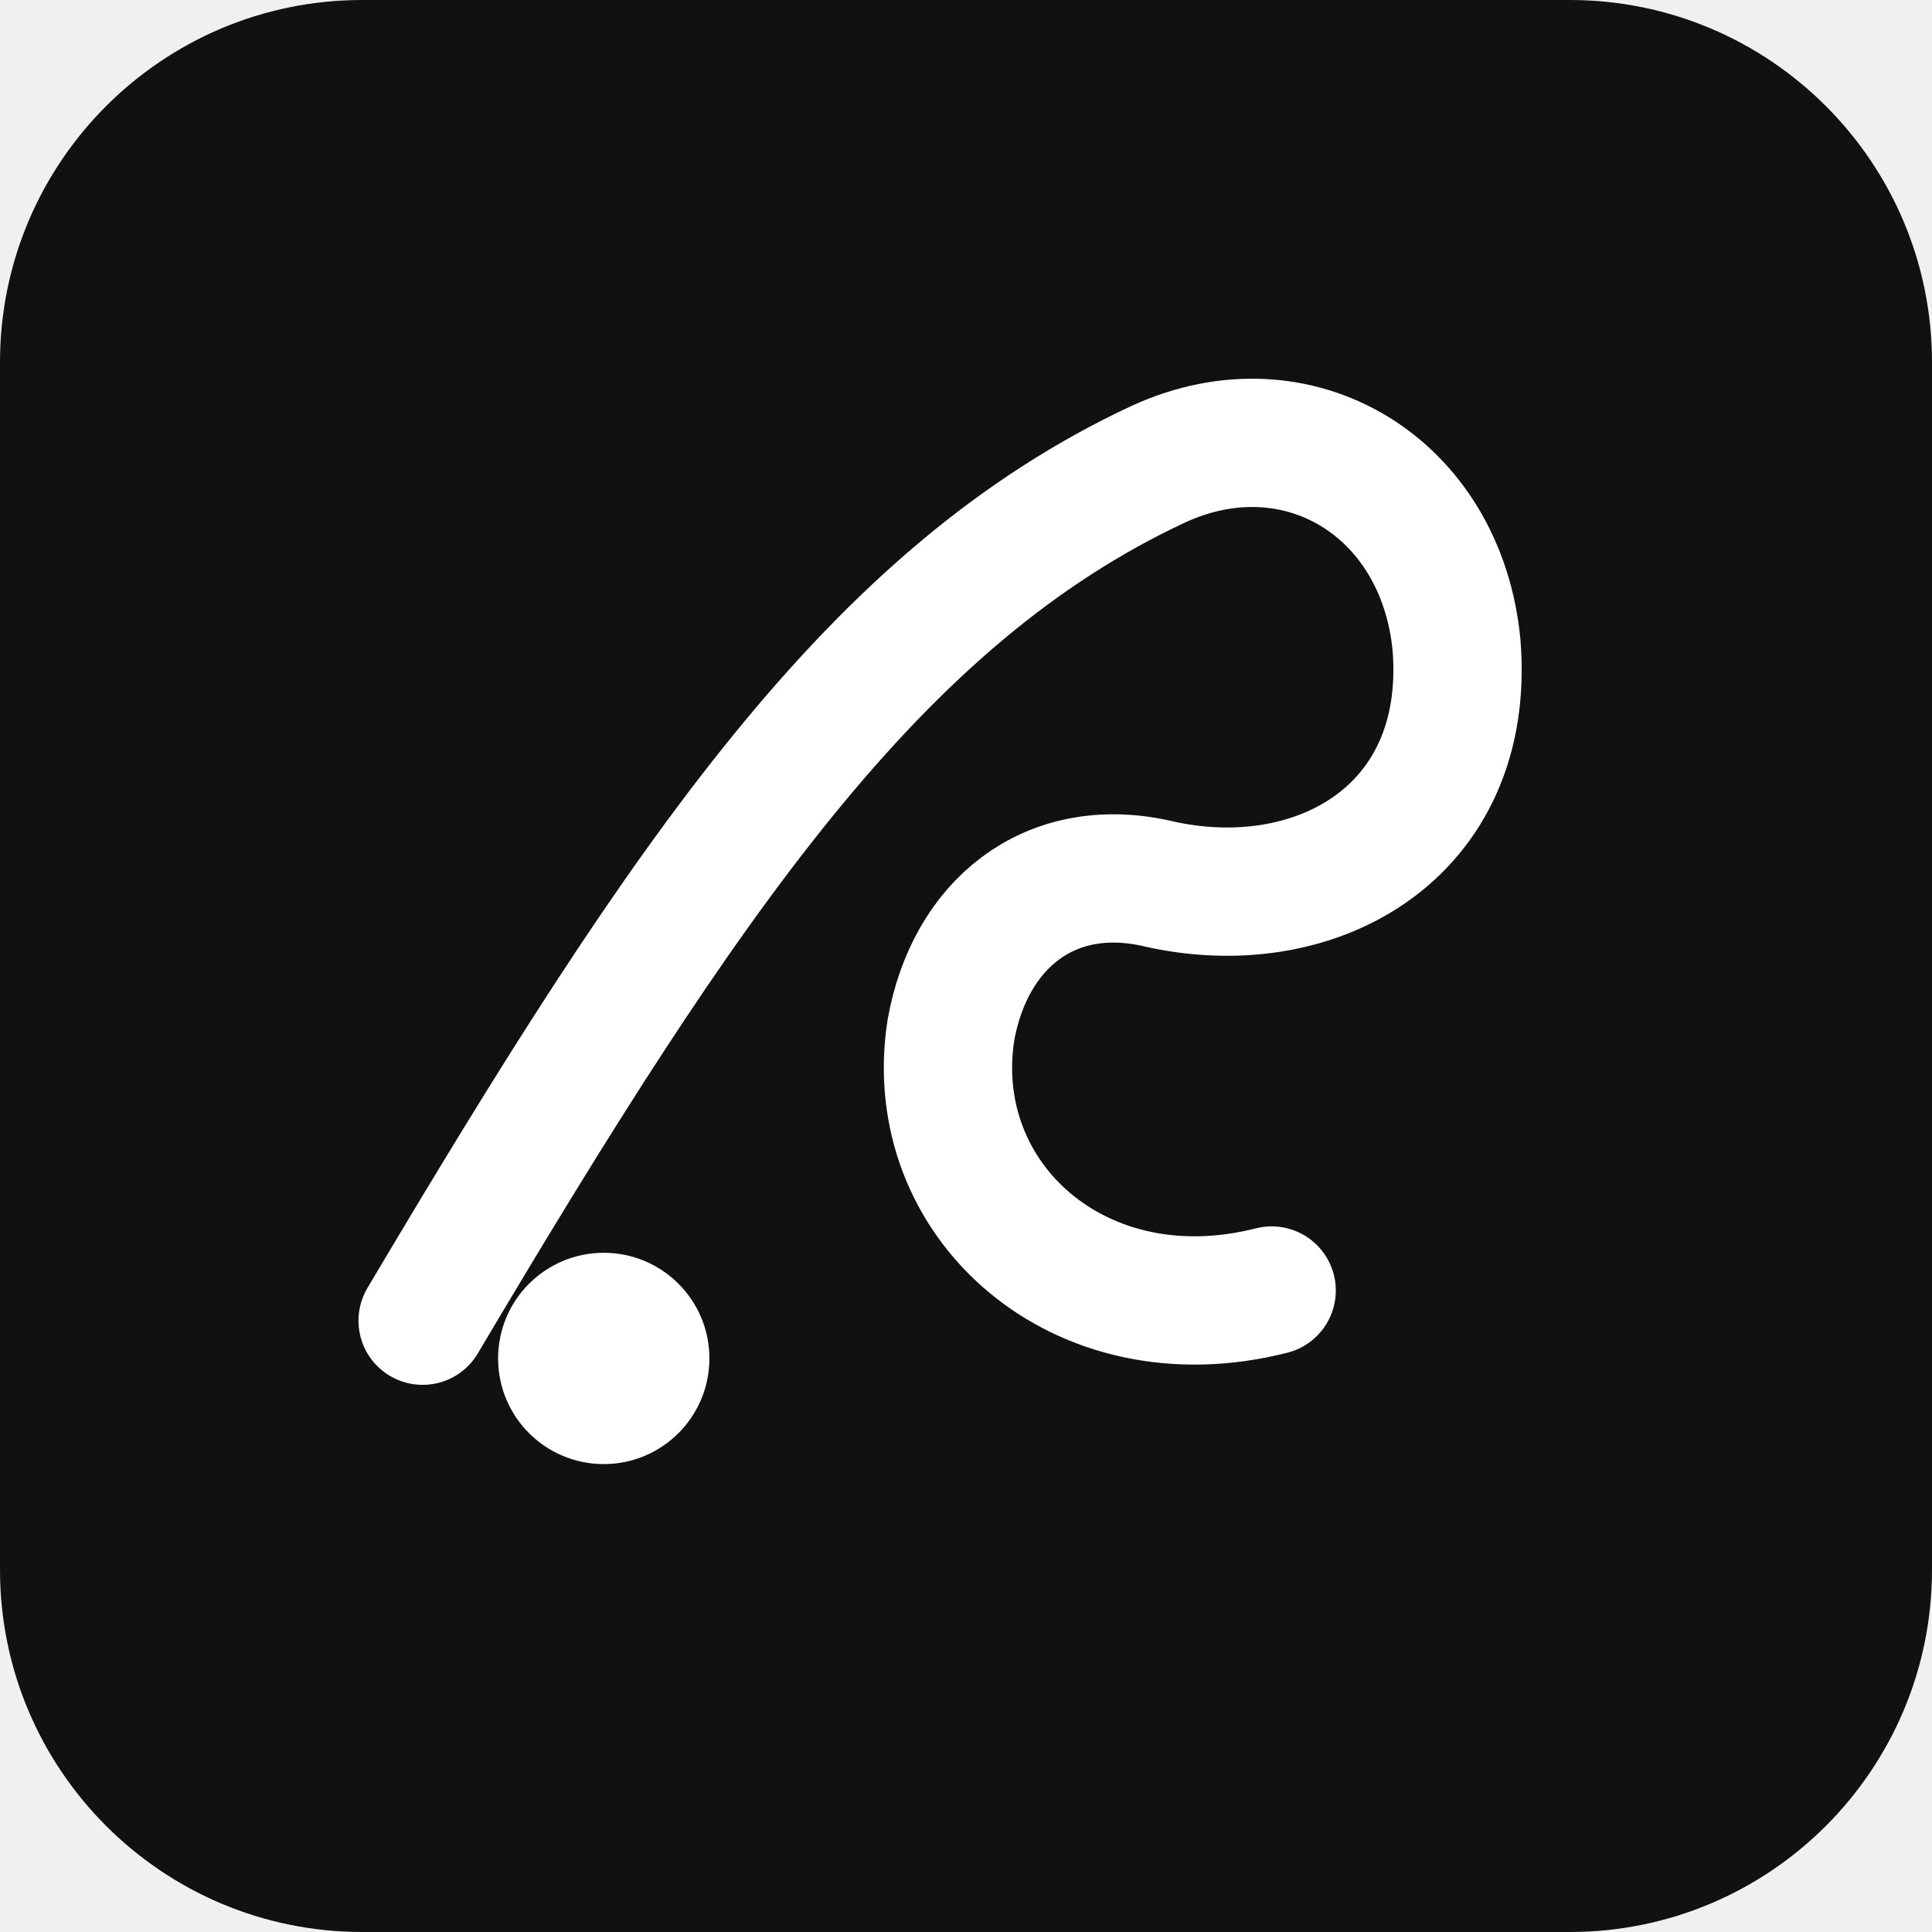
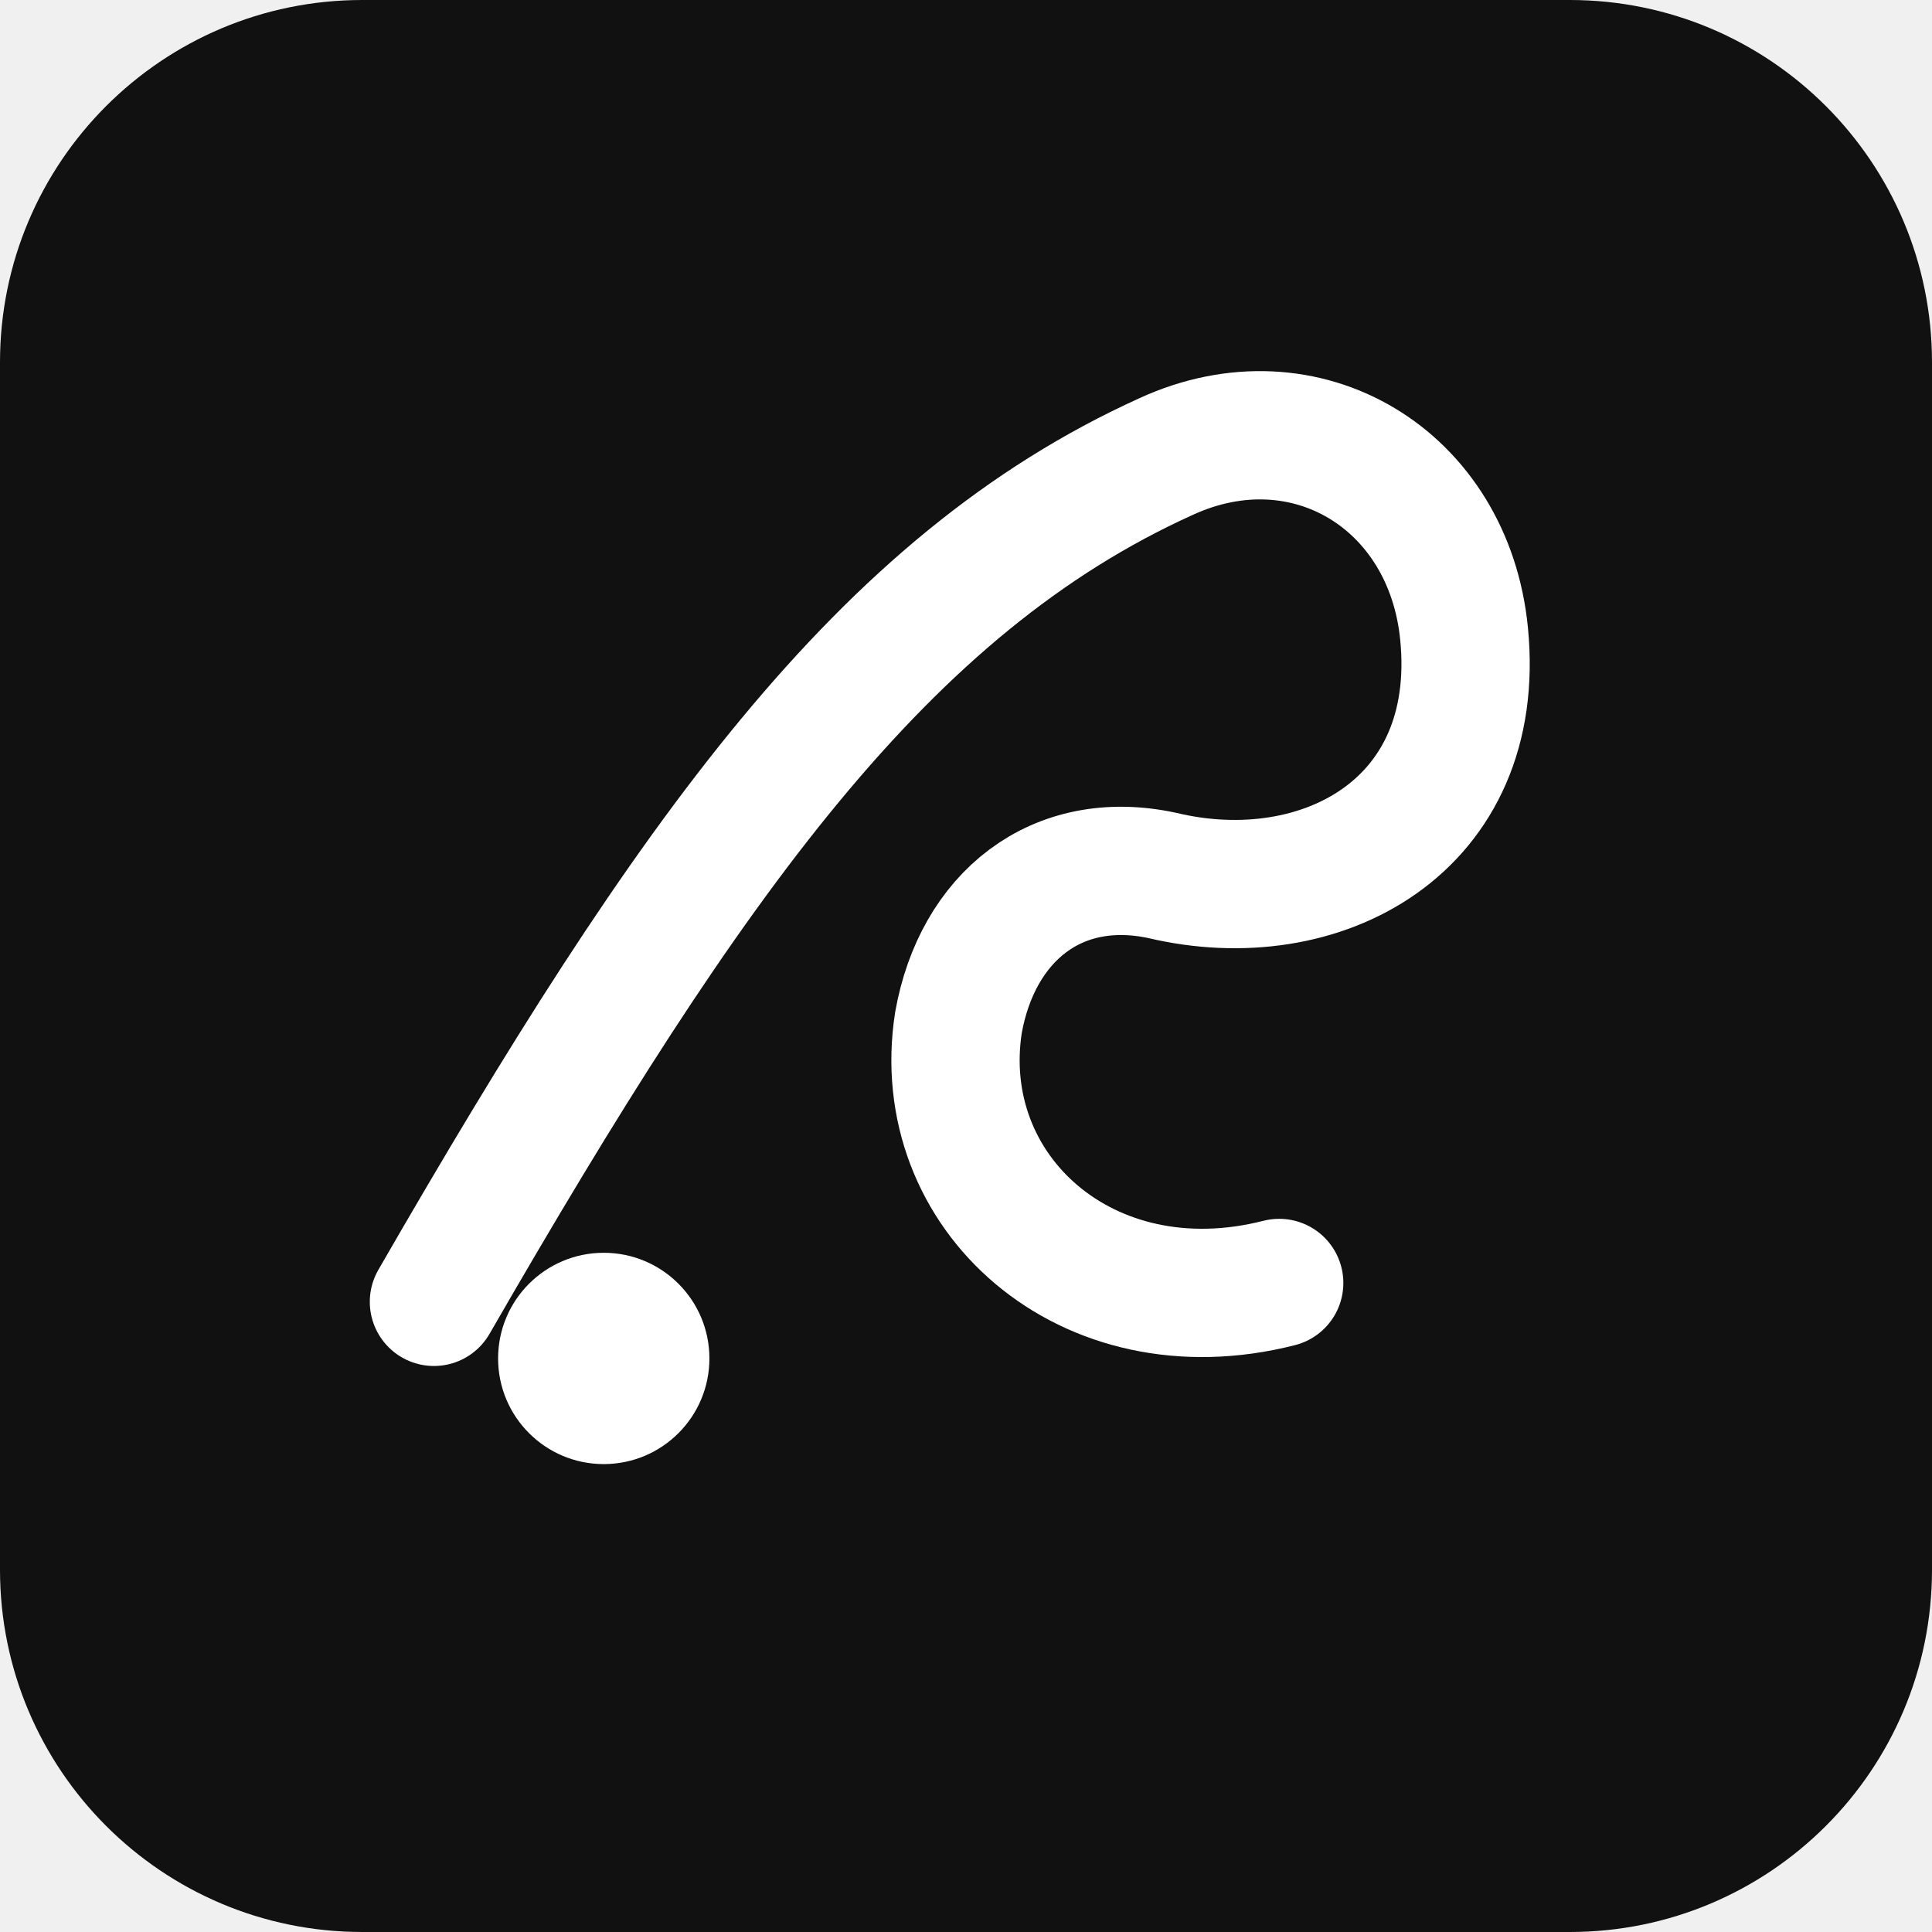
<svg xmlns="http://www.w3.org/2000/svg" viewBox="0 0 512 512">
  <rect width="512" height="512" rx="96" fill="#111" />
-   <path d="M112 350c70-118 120-192 195-227 37-17 75 6 79 48 4 50-38 73-80 63-28-6-49 11-54 39-7 45 34 82 85 69" fill="none" stroke="#fff" stroke-width="34" stroke-linecap="round" />
+   <path d="M115 345c68-118 119-190 194-224 37-17 75 6 79 47 5 51-38 74-80 64-28-6-49 11-54 39-7 45 34 82 85 69" fill="none" stroke="#fff" stroke-width="34" stroke-linecap="round" />
  <circle cx="160" cy="360" r="28" fill="#fff" />
</svg>
